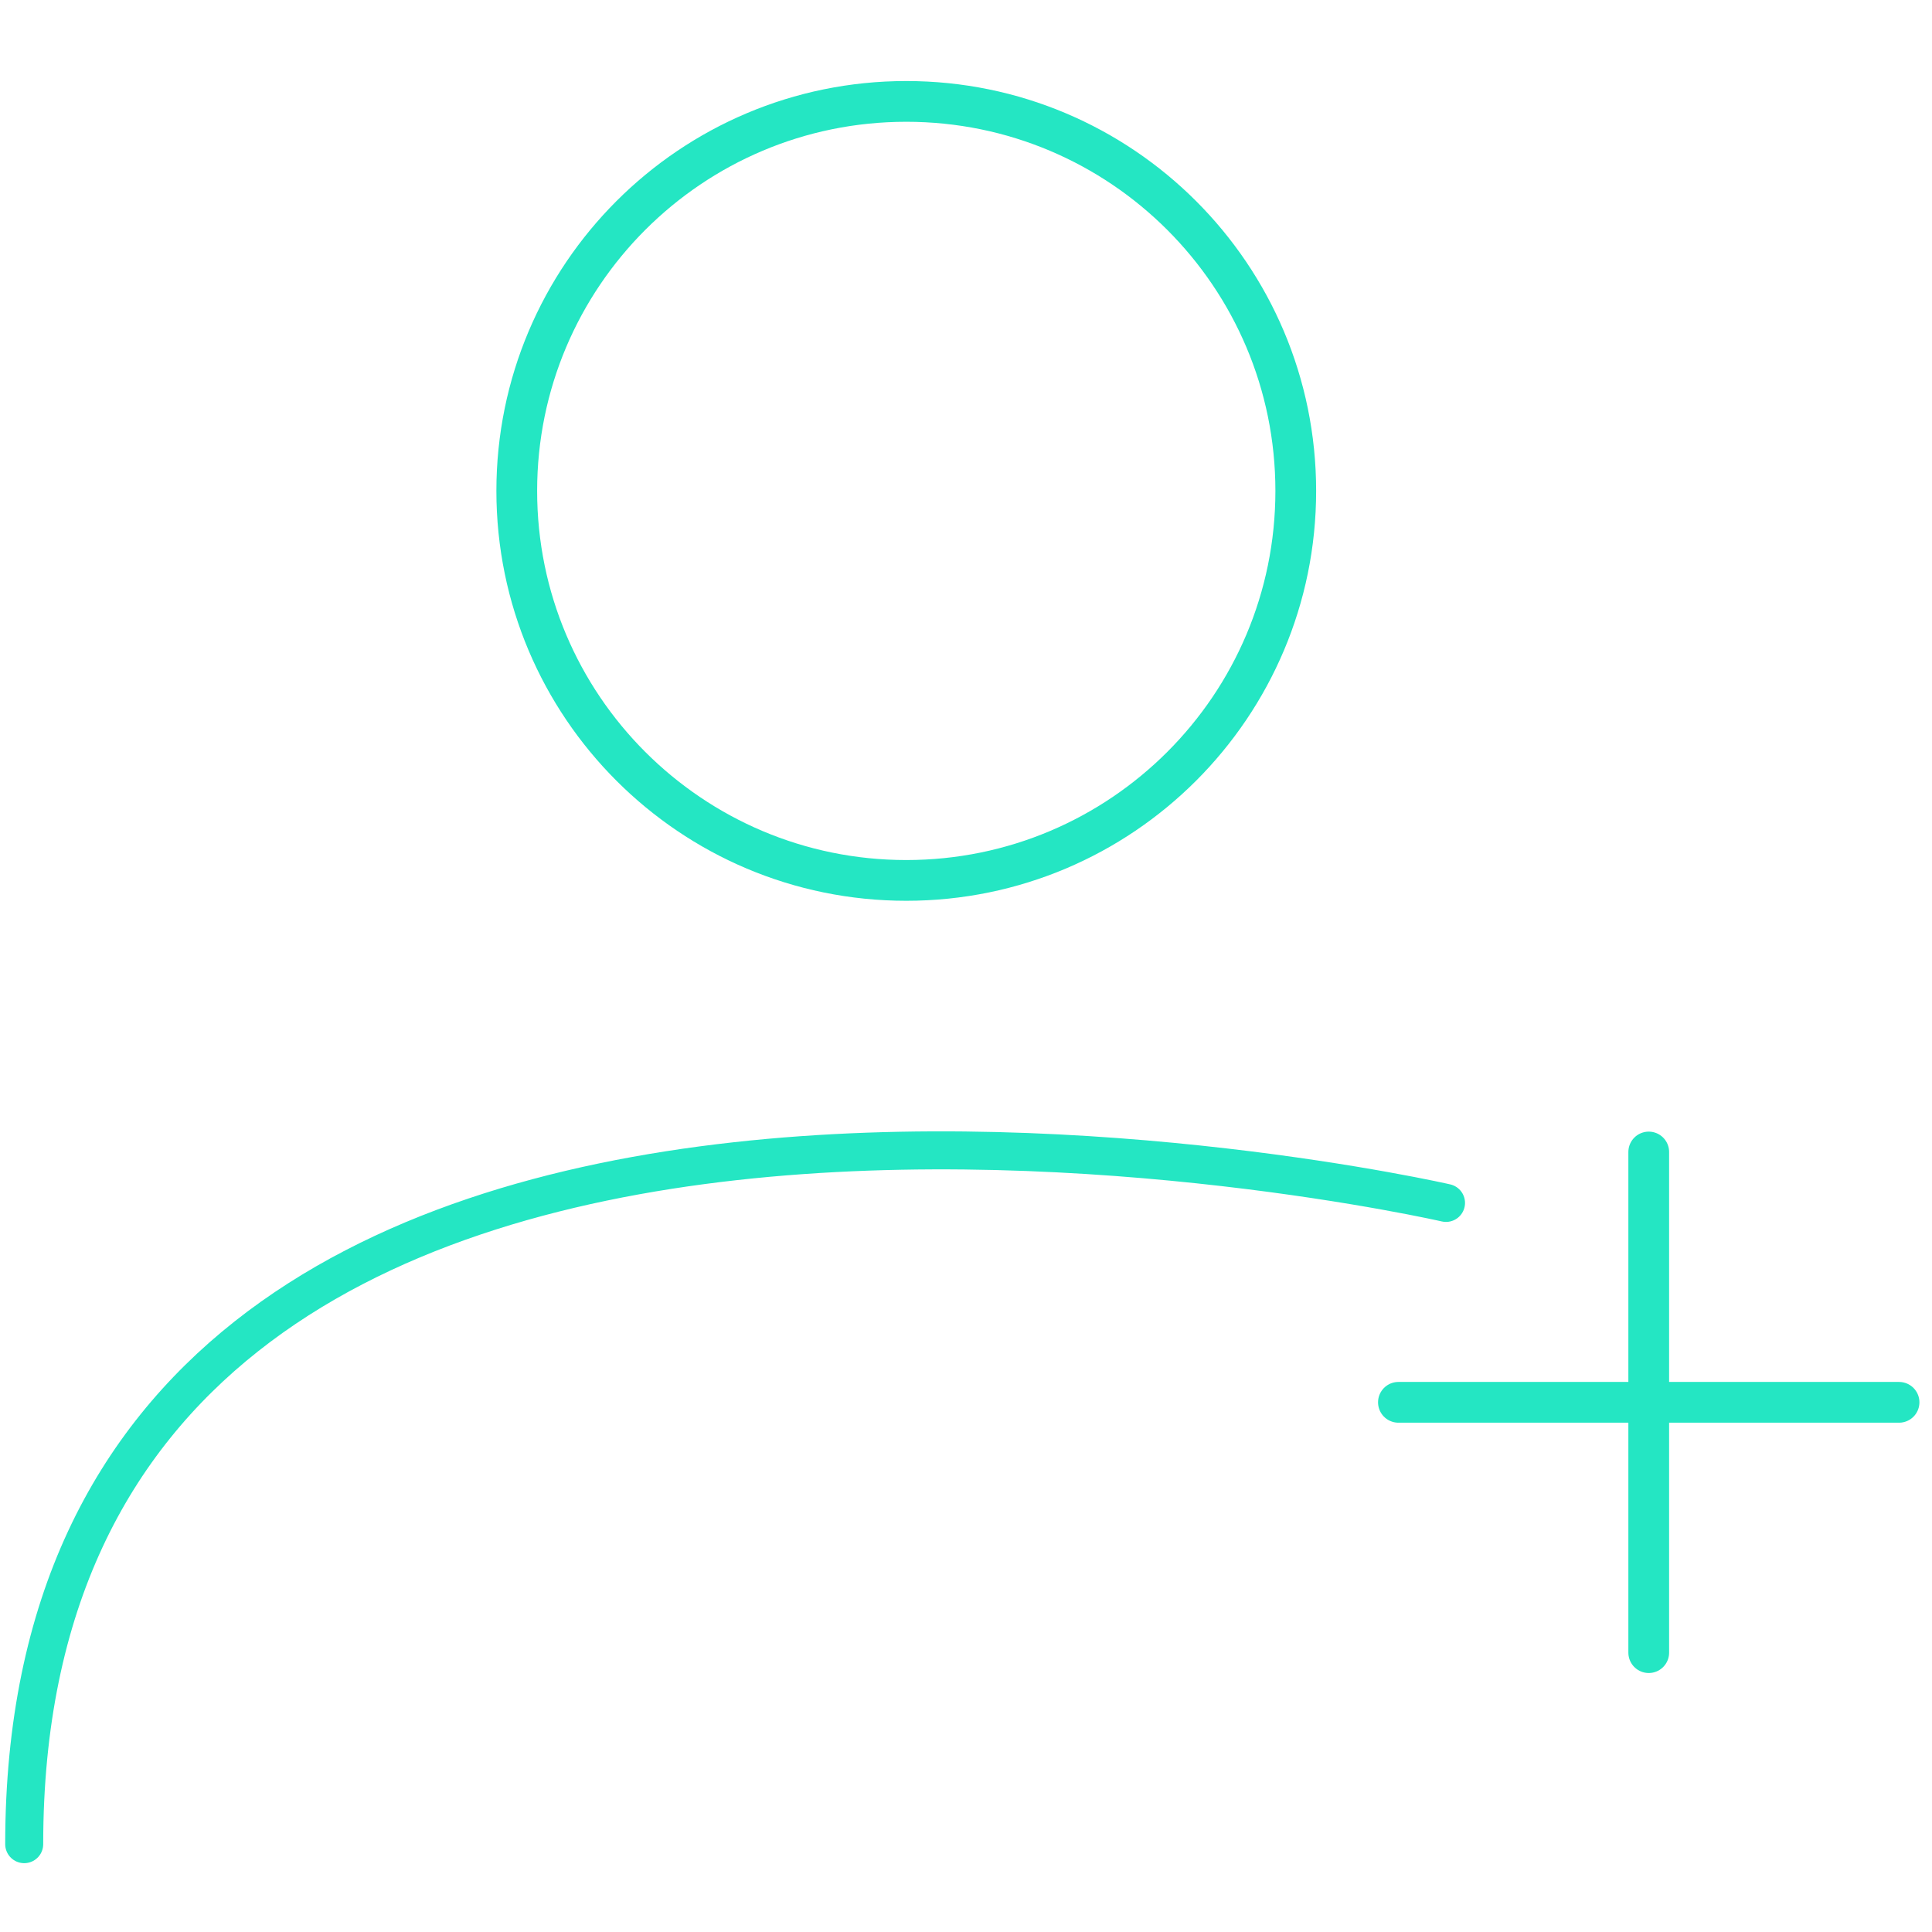
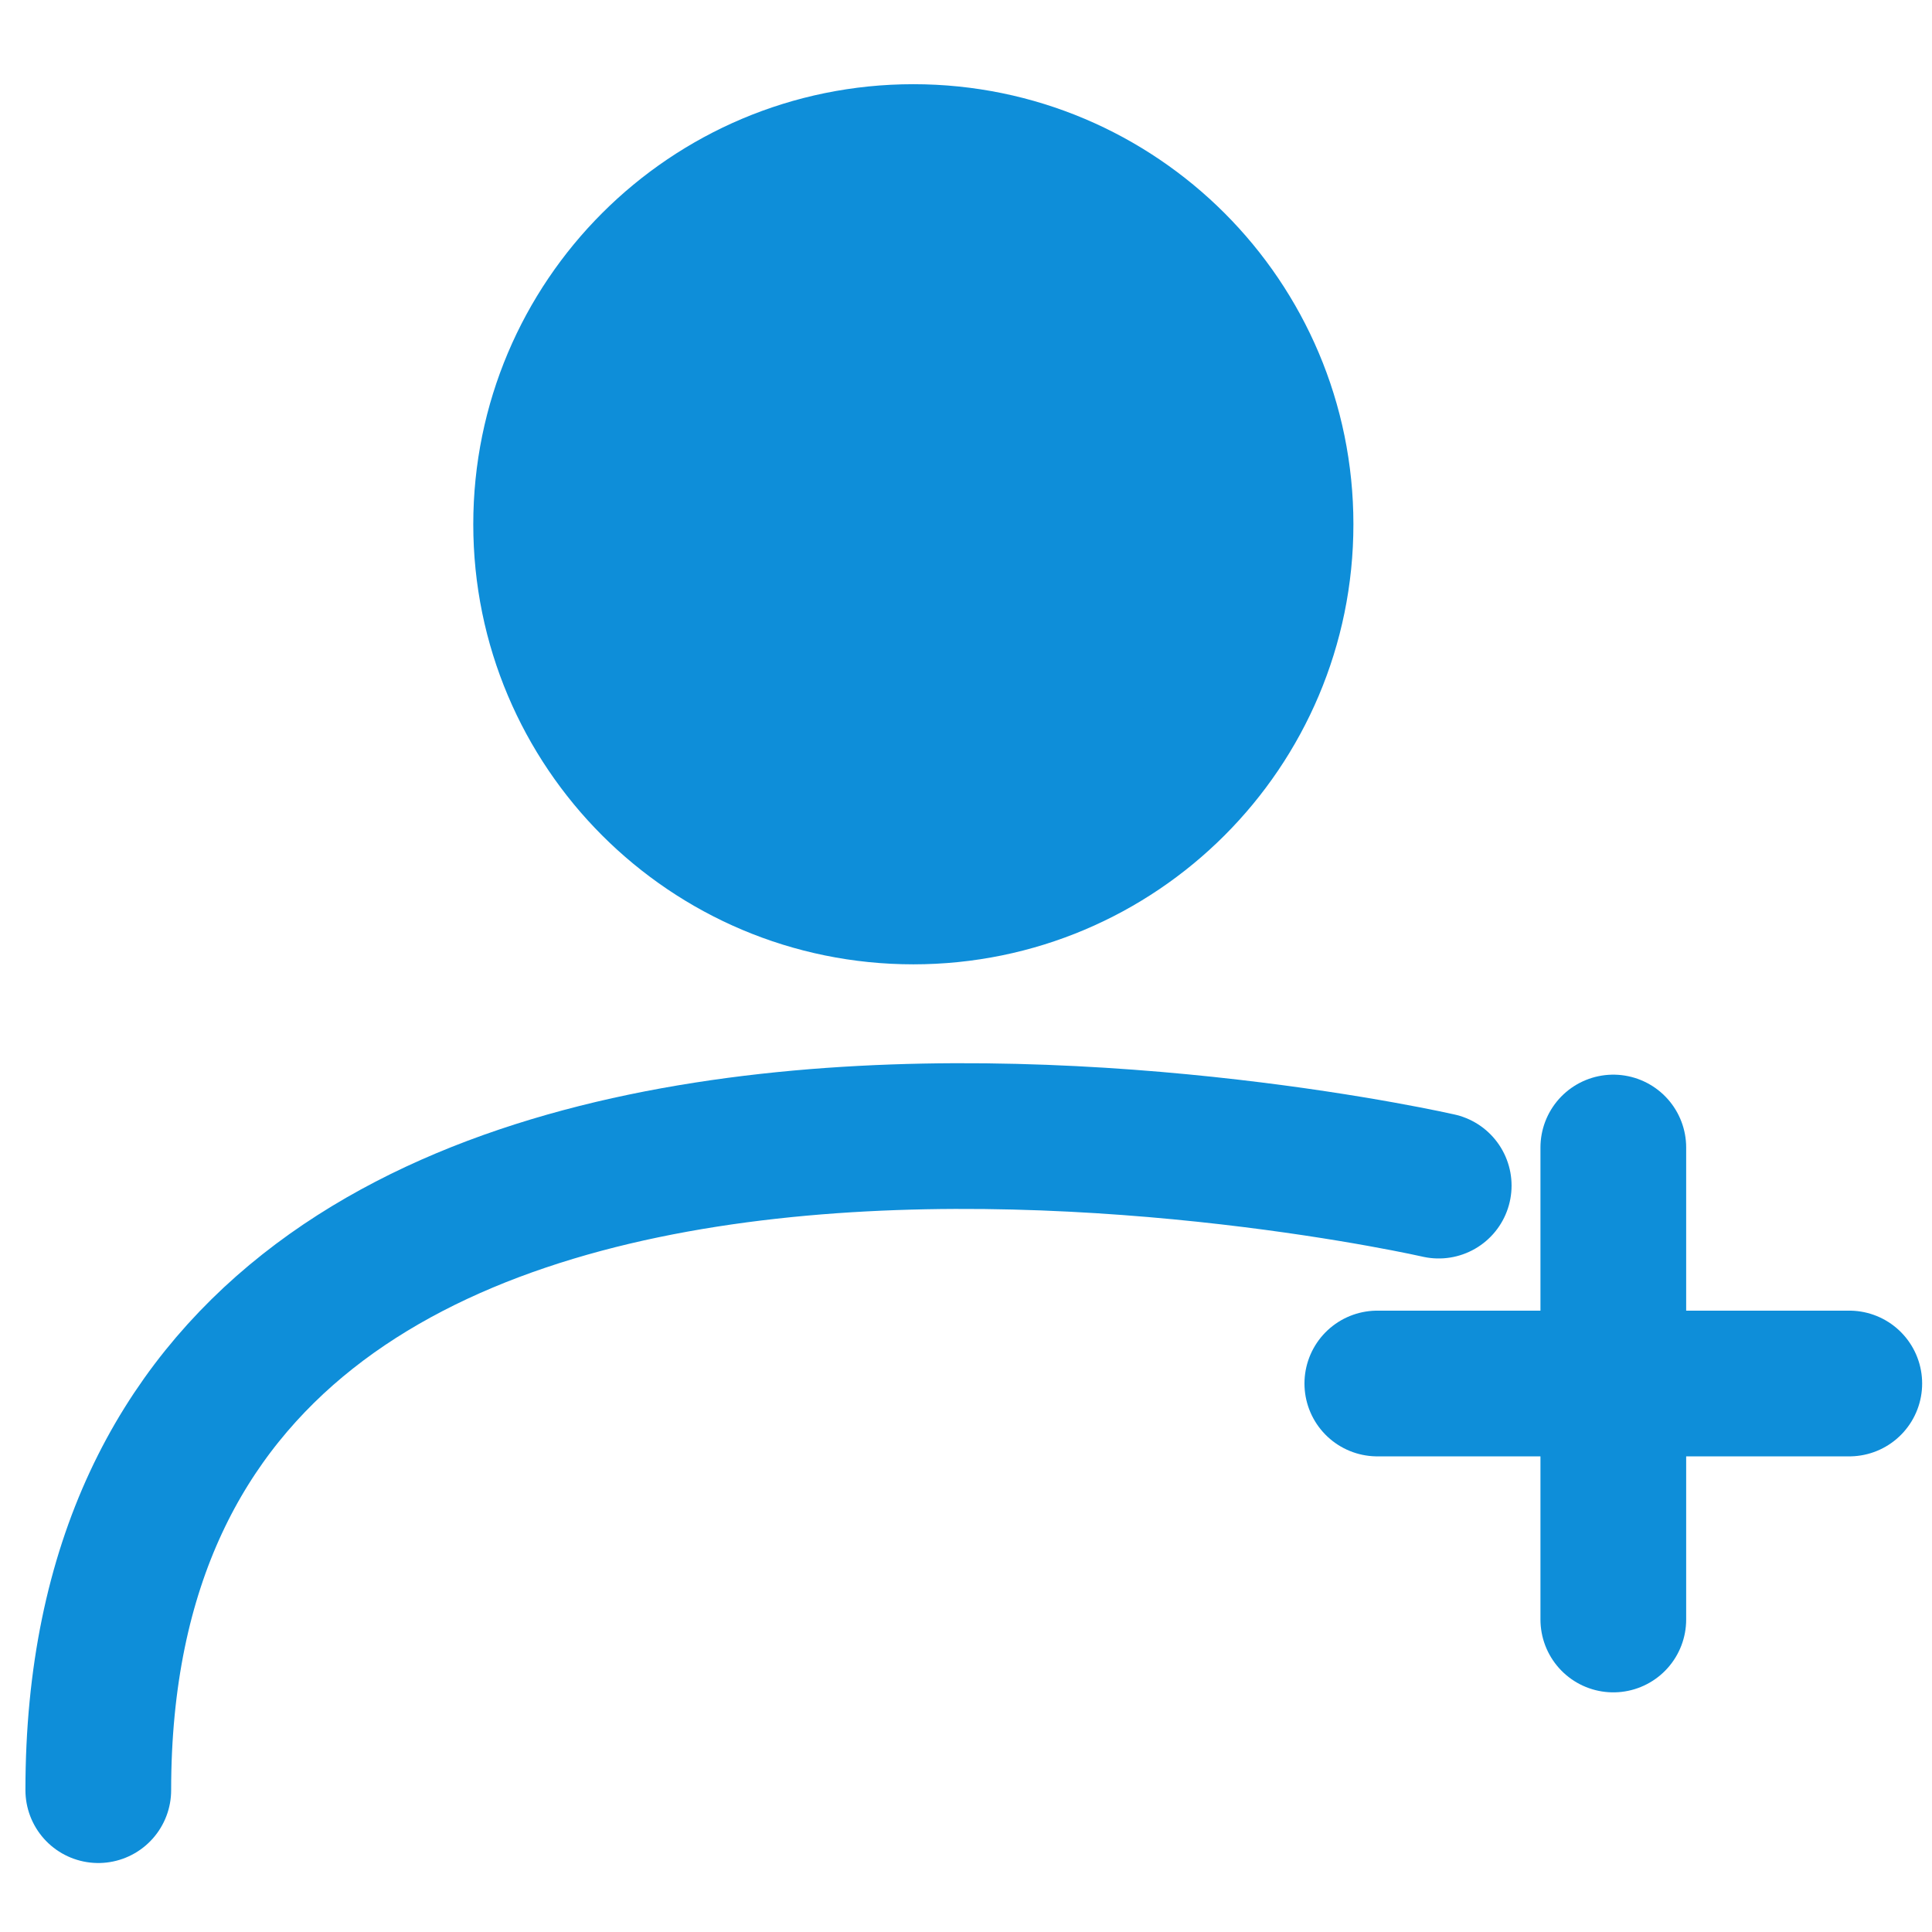
<svg xmlns="http://www.w3.org/2000/svg" id="SVGRoot" version="1.1" viewBox="0 0 200 200" height="200px" width="200px">
  <defs id="defs4543" />
-   <g id="layer1">
-     <g style="stroke:#24e6c3;stroke-opacity:1" id="g832" transform="matrix(1.797472,0,0,1.797472,-107.6069,-181.2517)">
-       <g transform="matrix(0.9921778,0,0,0.9921778,0.6862497,4.4908)" id="g5163">
-         <circle r="22.609" cy="125.601" cx="112.251" id="path815" style="opacity:1;fill:none;fill-opacity:1;stroke:#24e6c3;stroke-width:2.365;stroke-linecap:round;stroke-miterlimit:4;stroke-dasharray:none;stroke-dashoffset:0;stroke-opacity:1;paint-order:markers fill stroke" />
-         <path id="path817" d="m 143.581,166.93 c 0,0 -82.53,-18.863 -82.53,37.222" style="fill:none;stroke:#24e6c3;stroke-width:2.206;stroke-linecap:round;stroke-linejoin:miter;stroke-miterlimit:4;stroke-dasharray:none;stroke-opacity:1" />
-         <g style="stroke:#24e6c3;stroke-width:3.015;stroke-miterlimit:4;stroke-dasharray:none;stroke-opacity:1" transform="matrix(0.7845153,0,0,0.7845153,26.3585,43.3577)" id="g825">
-           <path style="fill:none;stroke:#24e6c3;stroke-width:3.015;stroke-linecap:round;stroke-linejoin:miter;stroke-miterlimit:4;stroke-dasharray:none;stroke-opacity:1" d="m 164.42,153.747 v 37.042" id="path819" />
-           <path id="path821" d="M 182.94,172.268 H 145.899" style="fill:none;stroke:#24e6c3;stroke-width:3.015;stroke-linecap:round;stroke-linejoin:miter;stroke-miterlimit:4;stroke-dasharray:none;stroke-opacity:1" />
+   <g id="layer1" style="stroke-width:8;stroke-miterlimit:4;stroke-dasharray:none">
+     <g style="stroke:#0e8ed9;stroke-width:8.901;stroke-miterlimit:4;stroke-dasharray:none;stroke-opacity:1" id="g832" transform="matrix(1.694581,0,0,1.694581,-95.34474,-164.5143)">
+       <g transform="matrix(0.9921778,0,0,0.9921778,0.6862497,4.4908)" id="g5163" style="stroke:#0e8ed9;stroke-width:8.972;stroke-miterlimit:4;stroke-dasharray:none;stroke-opacity:1">
+         <circle r="22.609" cy="125.601" cx="112.251" id="path815" style="opacity:1;fill:#0e8ed9;fill-opacity:1;stroke:#0e8ed9;stroke-width:8.972;stroke-linecap:round;stroke-miterlimit:4;stroke-dasharray:none;stroke-dashoffset:0;stroke-opacity:1;paint-order:markers fill stroke" />
+         <path id="path817" d="m 144.598,166.32 c 0,0 -82.53,-18.863 -82.53,37.222" style="fill:none;stroke:#0e8ed9;stroke-width:8.972;stroke-linecap:round;stroke-linejoin:miter;stroke-miterlimit:4;stroke-dasharray:none;stroke-opacity:1" />
+         <g style="stroke:#0e8ed9;stroke-width:11.436;stroke-miterlimit:4;stroke-dasharray:none;stroke-opacity:1" transform="matrix(0.7845153,0,0,0.7845153,26.3585,43.3577)" id="g825">
+           <path style="fill:none;stroke:#0e8ed9;stroke-width:11.436;stroke-linecap:round;stroke-linejoin:miter;stroke-miterlimit:4;stroke-dasharray:none;stroke-opacity:1" d="m 164.42,153.747 v 37.042" id="path819" />
+           <path id="path821" d="M 182.94,172.268 H 145.899" style="fill:none;stroke:#0e8ed9;stroke-width:11.436;stroke-linecap:round;stroke-linejoin:miter;stroke-miterlimit:4;stroke-dasharray:none;stroke-opacity:1" />
        </g>
      </g>
    </g>
  </g>
</svg>
